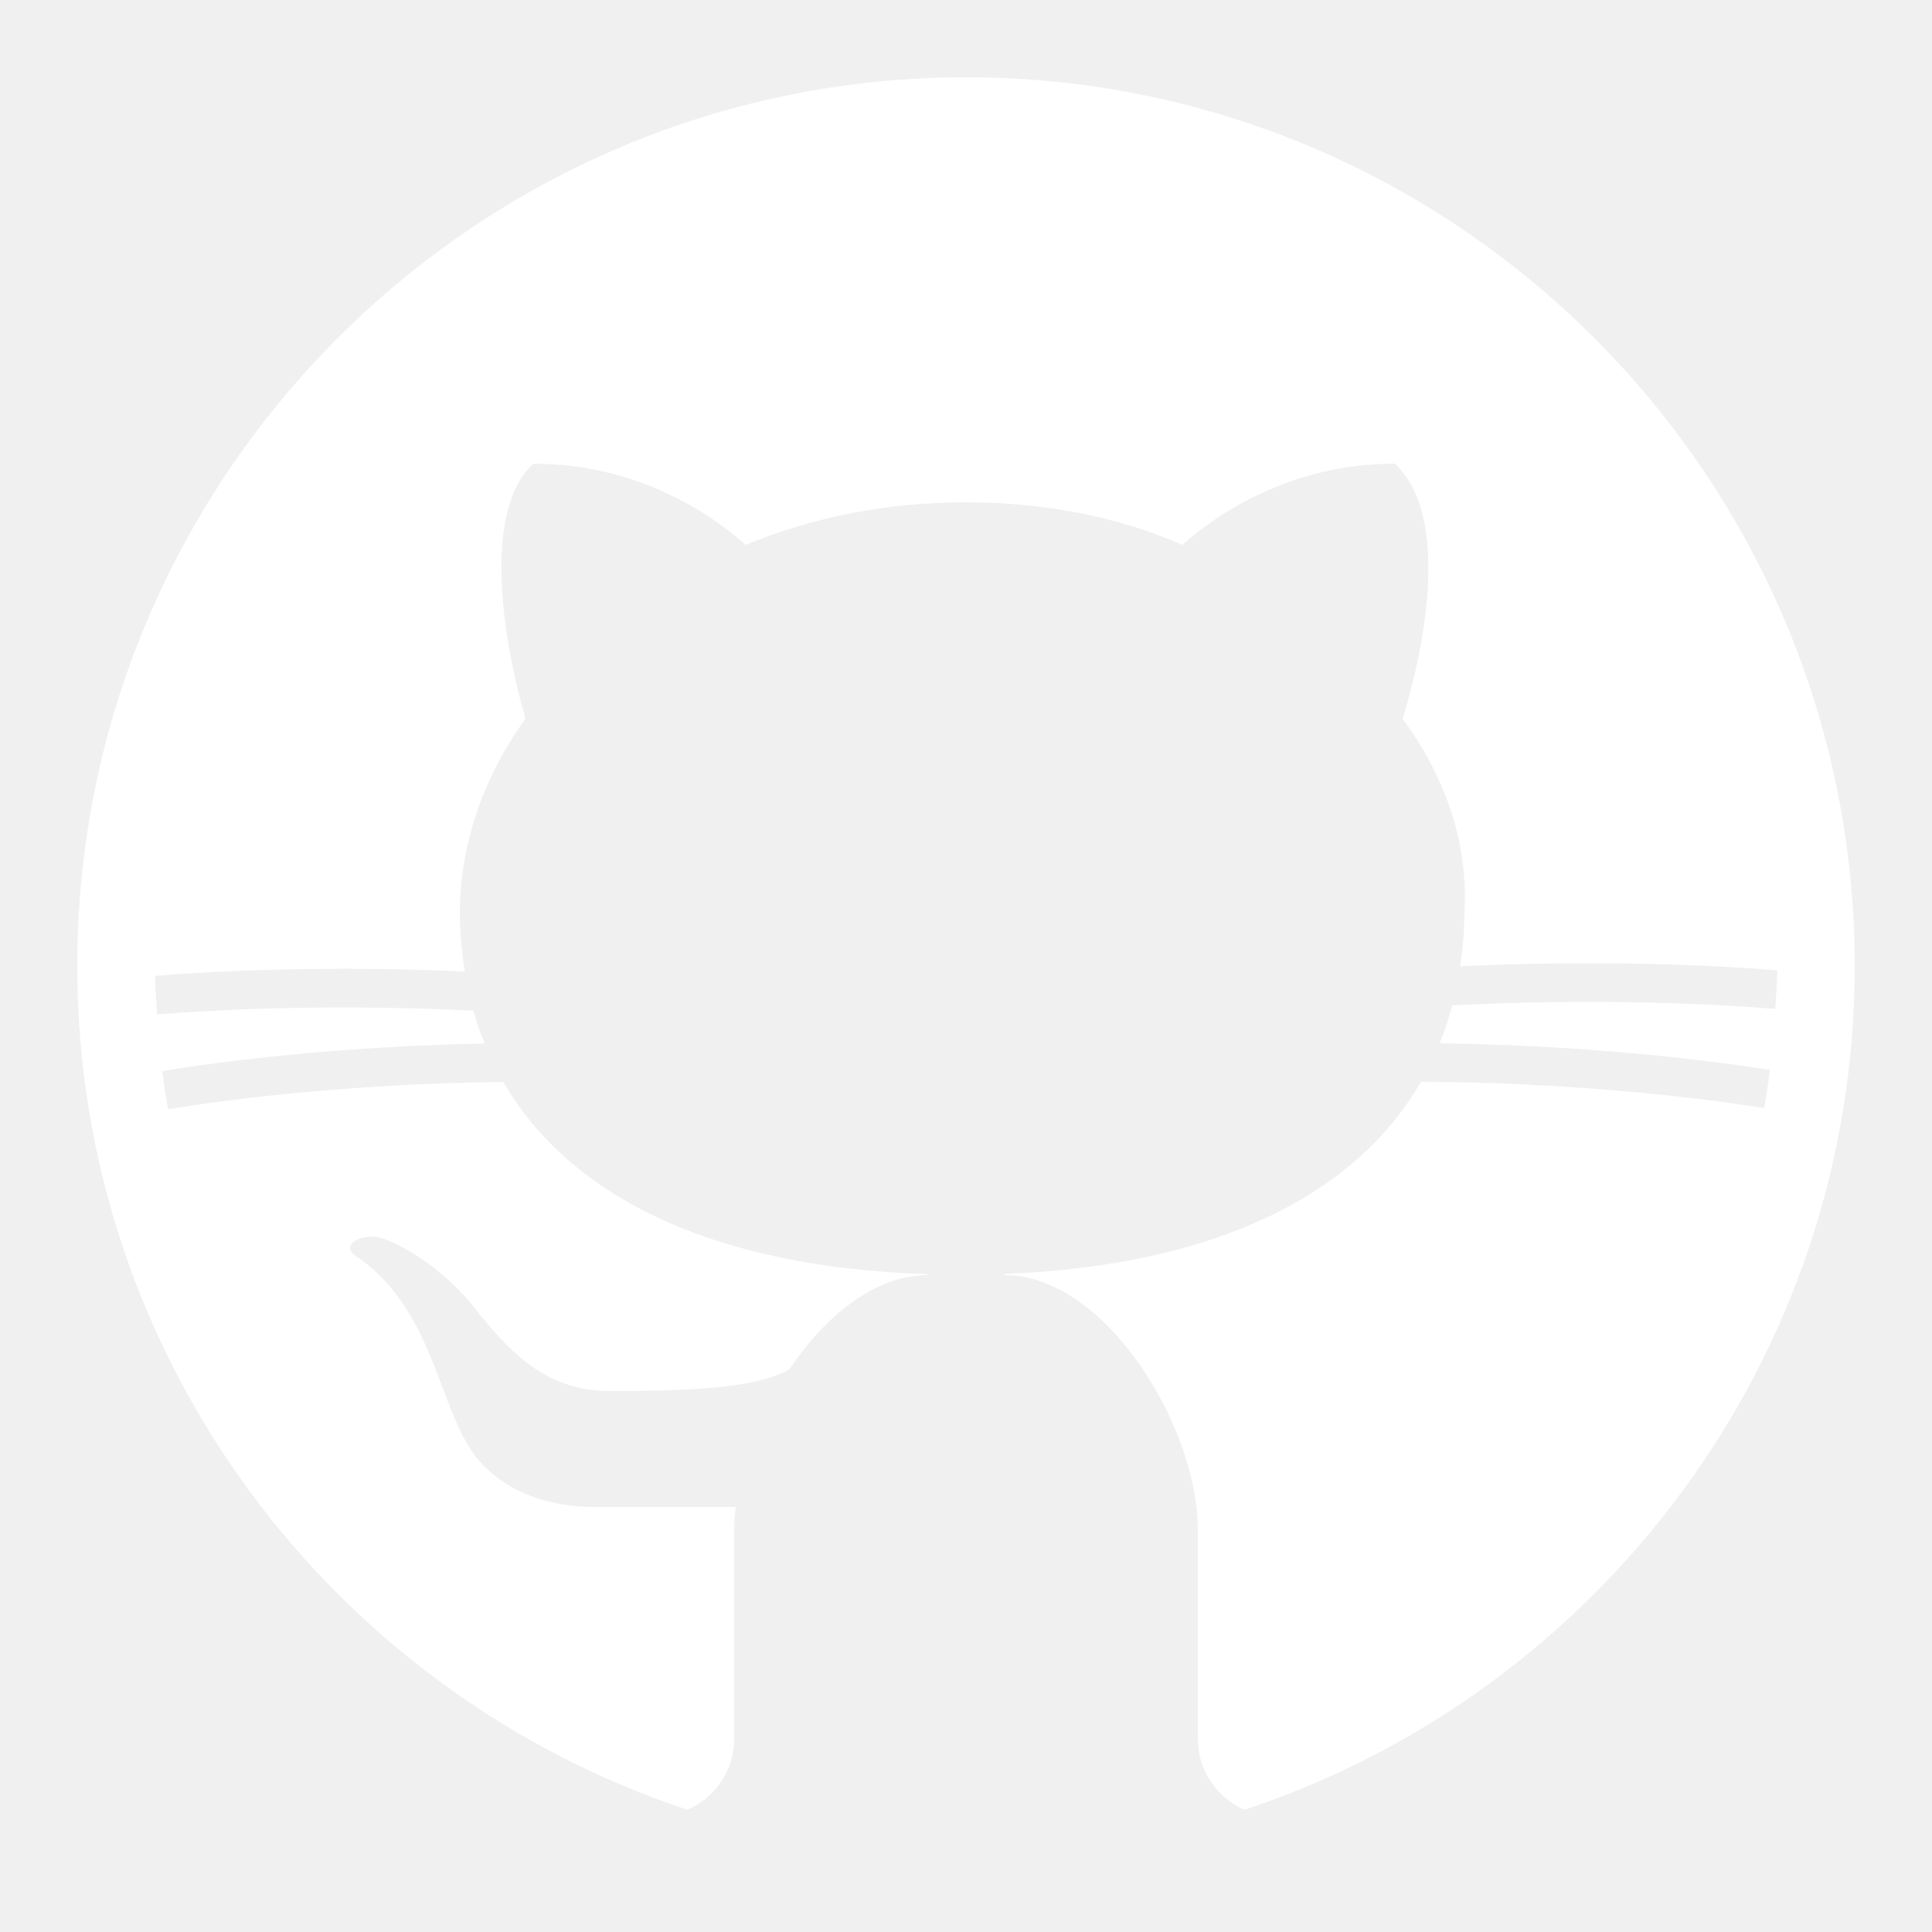
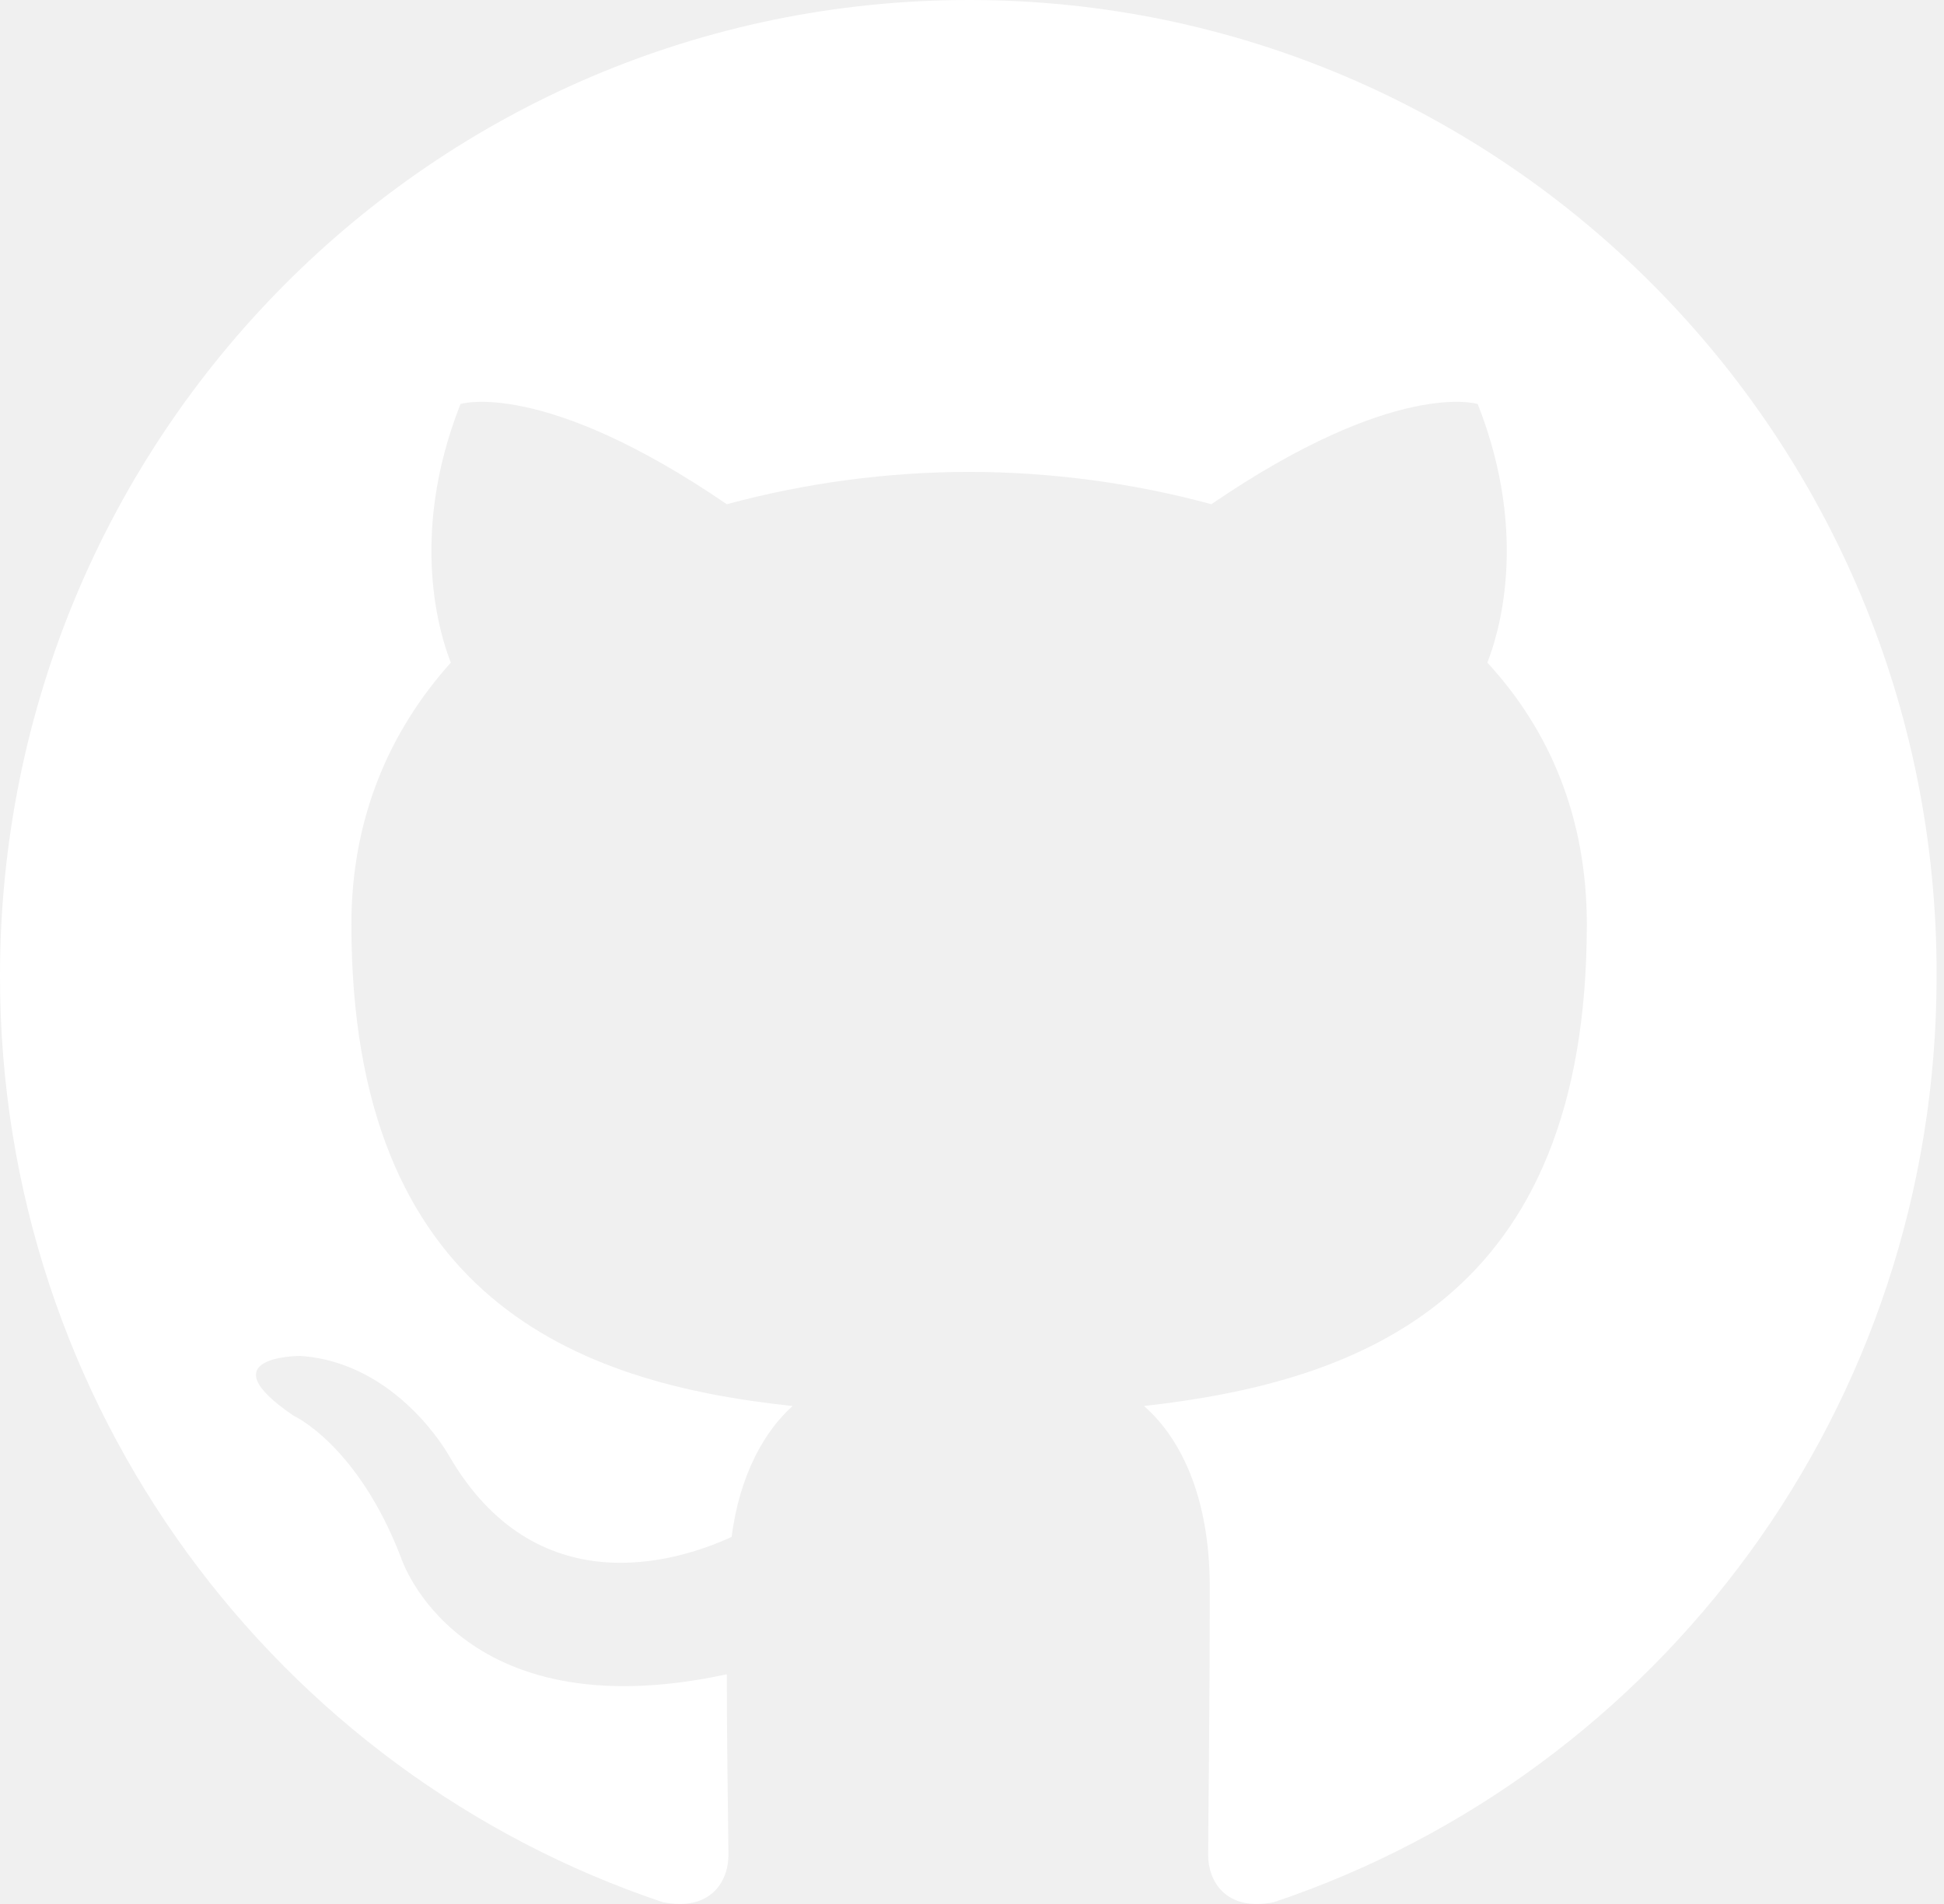
- <svg xmlns="http://www.w3.org/2000/svg" viewBox="0,0,256,256" width="48px" height="48px" fill-rule="nonzero">
-   <g fill="#ffffff" fill-rule="nonzero" stroke="none" stroke-width="1" stroke-linecap="butt" stroke-linejoin="miter" stroke-miterlimit="10" stroke-dasharray="" stroke-dashoffset="0" font-family="none" font-weight="none" font-size="none" text-anchor="none" style="mix-blend-mode: normal">
-     <g transform="scale(5.12,5.12)">
-       <path d="M17.791,46.836c0.711,-0.306 1.209,-1.013 1.209,-1.836v-5.4c0,-0.197 0.016,-0.402 0.041,-0.61c-0.014,0.004 -0.027,0.007 -0.041,0.01c0,0 -3,0 -3.6,0c-1.5,0 -2.8,-0.6 -3.4,-1.8c-0.7,-1.3 -1,-3.5 -2.8,-4.7c-0.3,-0.2 -0.1,-0.5 0.5,-0.5c0.6,0.1 1.9,0.9 2.7,2c0.9,1.1 1.8,2 3.4,2c2.487,0 3.82,-0.125 4.622,-0.555c0.934,-1.389 2.227,-2.445 3.578,-2.445v-0.025c-5.668,-0.182 -9.289,-2.066 -10.975,-4.975c-3.665,0.042 -6.856,0.405 -8.677,0.707c-0.058,-0.327 -0.108,-0.656 -0.151,-0.987c1.797,-0.296 4.843,-0.647 8.345,-0.714c-0.112,-0.276 -0.209,-0.559 -0.291,-0.849c-3.511,-0.178 -6.541,-0.039 -8.187,0.097c-0.02,-0.332 -0.047,-0.663 -0.051,-0.999c1.649,-0.135 4.597,-0.27 8.018,-0.111c-0.079,-0.5 -0.13,-1.011 -0.13,-1.543c0,-1.7 0.6,-3.5 1.7,-5c-0.5,-1.7 -1.2,-5.3 0.2,-6.6c2.7,0 4.6,1.3 5.5,2.1c1.699,-0.701 3.599,-1.101 5.699,-1.101c2.1,0 4,0.4 5.6,1.1c0.9,-0.8 2.8,-2.1 5.5,-2.1c1.5,1.4 0.7,5 0.2,6.6c1.1,1.5 1.7,3.2 1.6,5c0,0.484 -0.045,0.951 -0.11,1.409c3.499,-0.172 6.527,-0.034 8.204,0.102c-0.002,0.337 -0.033,0.666 -0.051,0.999c-1.671,-0.138 -4.775,-0.28 -8.359,-0.089c-0.089,0.336 -0.197,0.663 -0.325,0.98c3.546,0.046 6.665,0.389 8.548,0.689c-0.043,0.332 -0.093,0.661 -0.151,0.987c-1.912,-0.306 -5.171,-0.664 -8.879,-0.682c-1.665,2.878 -5.22,4.755 -10.777,4.974v0.031c2.6,0 5,3.9 5,6.6v5.4c0,0.823 0.498,1.53 1.209,1.836c9.161,-3.032 15.791,-11.672 15.791,-21.836c0,-12.682 -10.317,-23 -23,-23c-12.683,0 -23,10.318 -23,23c0,10.164 6.63,18.804 15.791,21.836z" />
-     </g>
-   </g>
+ <svg xmlns="http://www.w3.org/2000/svg" width="98" height="96">
+   <path fill-rule="evenodd" clip-rule="evenodd" d="M48.854 0C21.839 0 0 22 0 49.217c0 21.756 13.993 40.172 33.405 46.69 2.427.49 3.316-1.059 3.316-2.362 0-1.141-.08-5.052-.08-9.127-13.59 2.934-16.42-5.867-16.42-5.867-2.184-5.704-5.42-7.17-5.42-7.17-4.448-3.015.324-3.015.324-3.015 4.934.326 7.523 5.052 7.523 5.052 4.367 7.496 11.404 5.378 14.235 4.074.404-3.178 1.699-5.378 3.074-6.6-10.839-1.141-22.243-5.378-22.243-24.283 0-5.378 1.94-9.778 5.014-13.2-.485-1.222-2.184-6.275.486-13.038 0 0 4.125-1.304 13.426 5.052a46.97 46.97 0 0 1 12.214-1.63c4.125 0 8.33.571 12.213 1.63 9.302-6.356 13.427-5.052 13.427-5.052 2.67 6.763.97 11.816.485 13.038 3.155 3.422 5.015 7.822 5.015 13.2 0 18.905-11.404 23.06-22.324 24.283 1.78 1.548 3.316 4.481 3.316 9.126 0 6.6-.08 11.897-.08 13.526 0 1.304.89 2.853 3.316 2.364 19.412-6.52 33.405-24.935 33.405-46.691C97.707 22 75.788 0 48.854 0z" fill="#fff" />
</svg>
